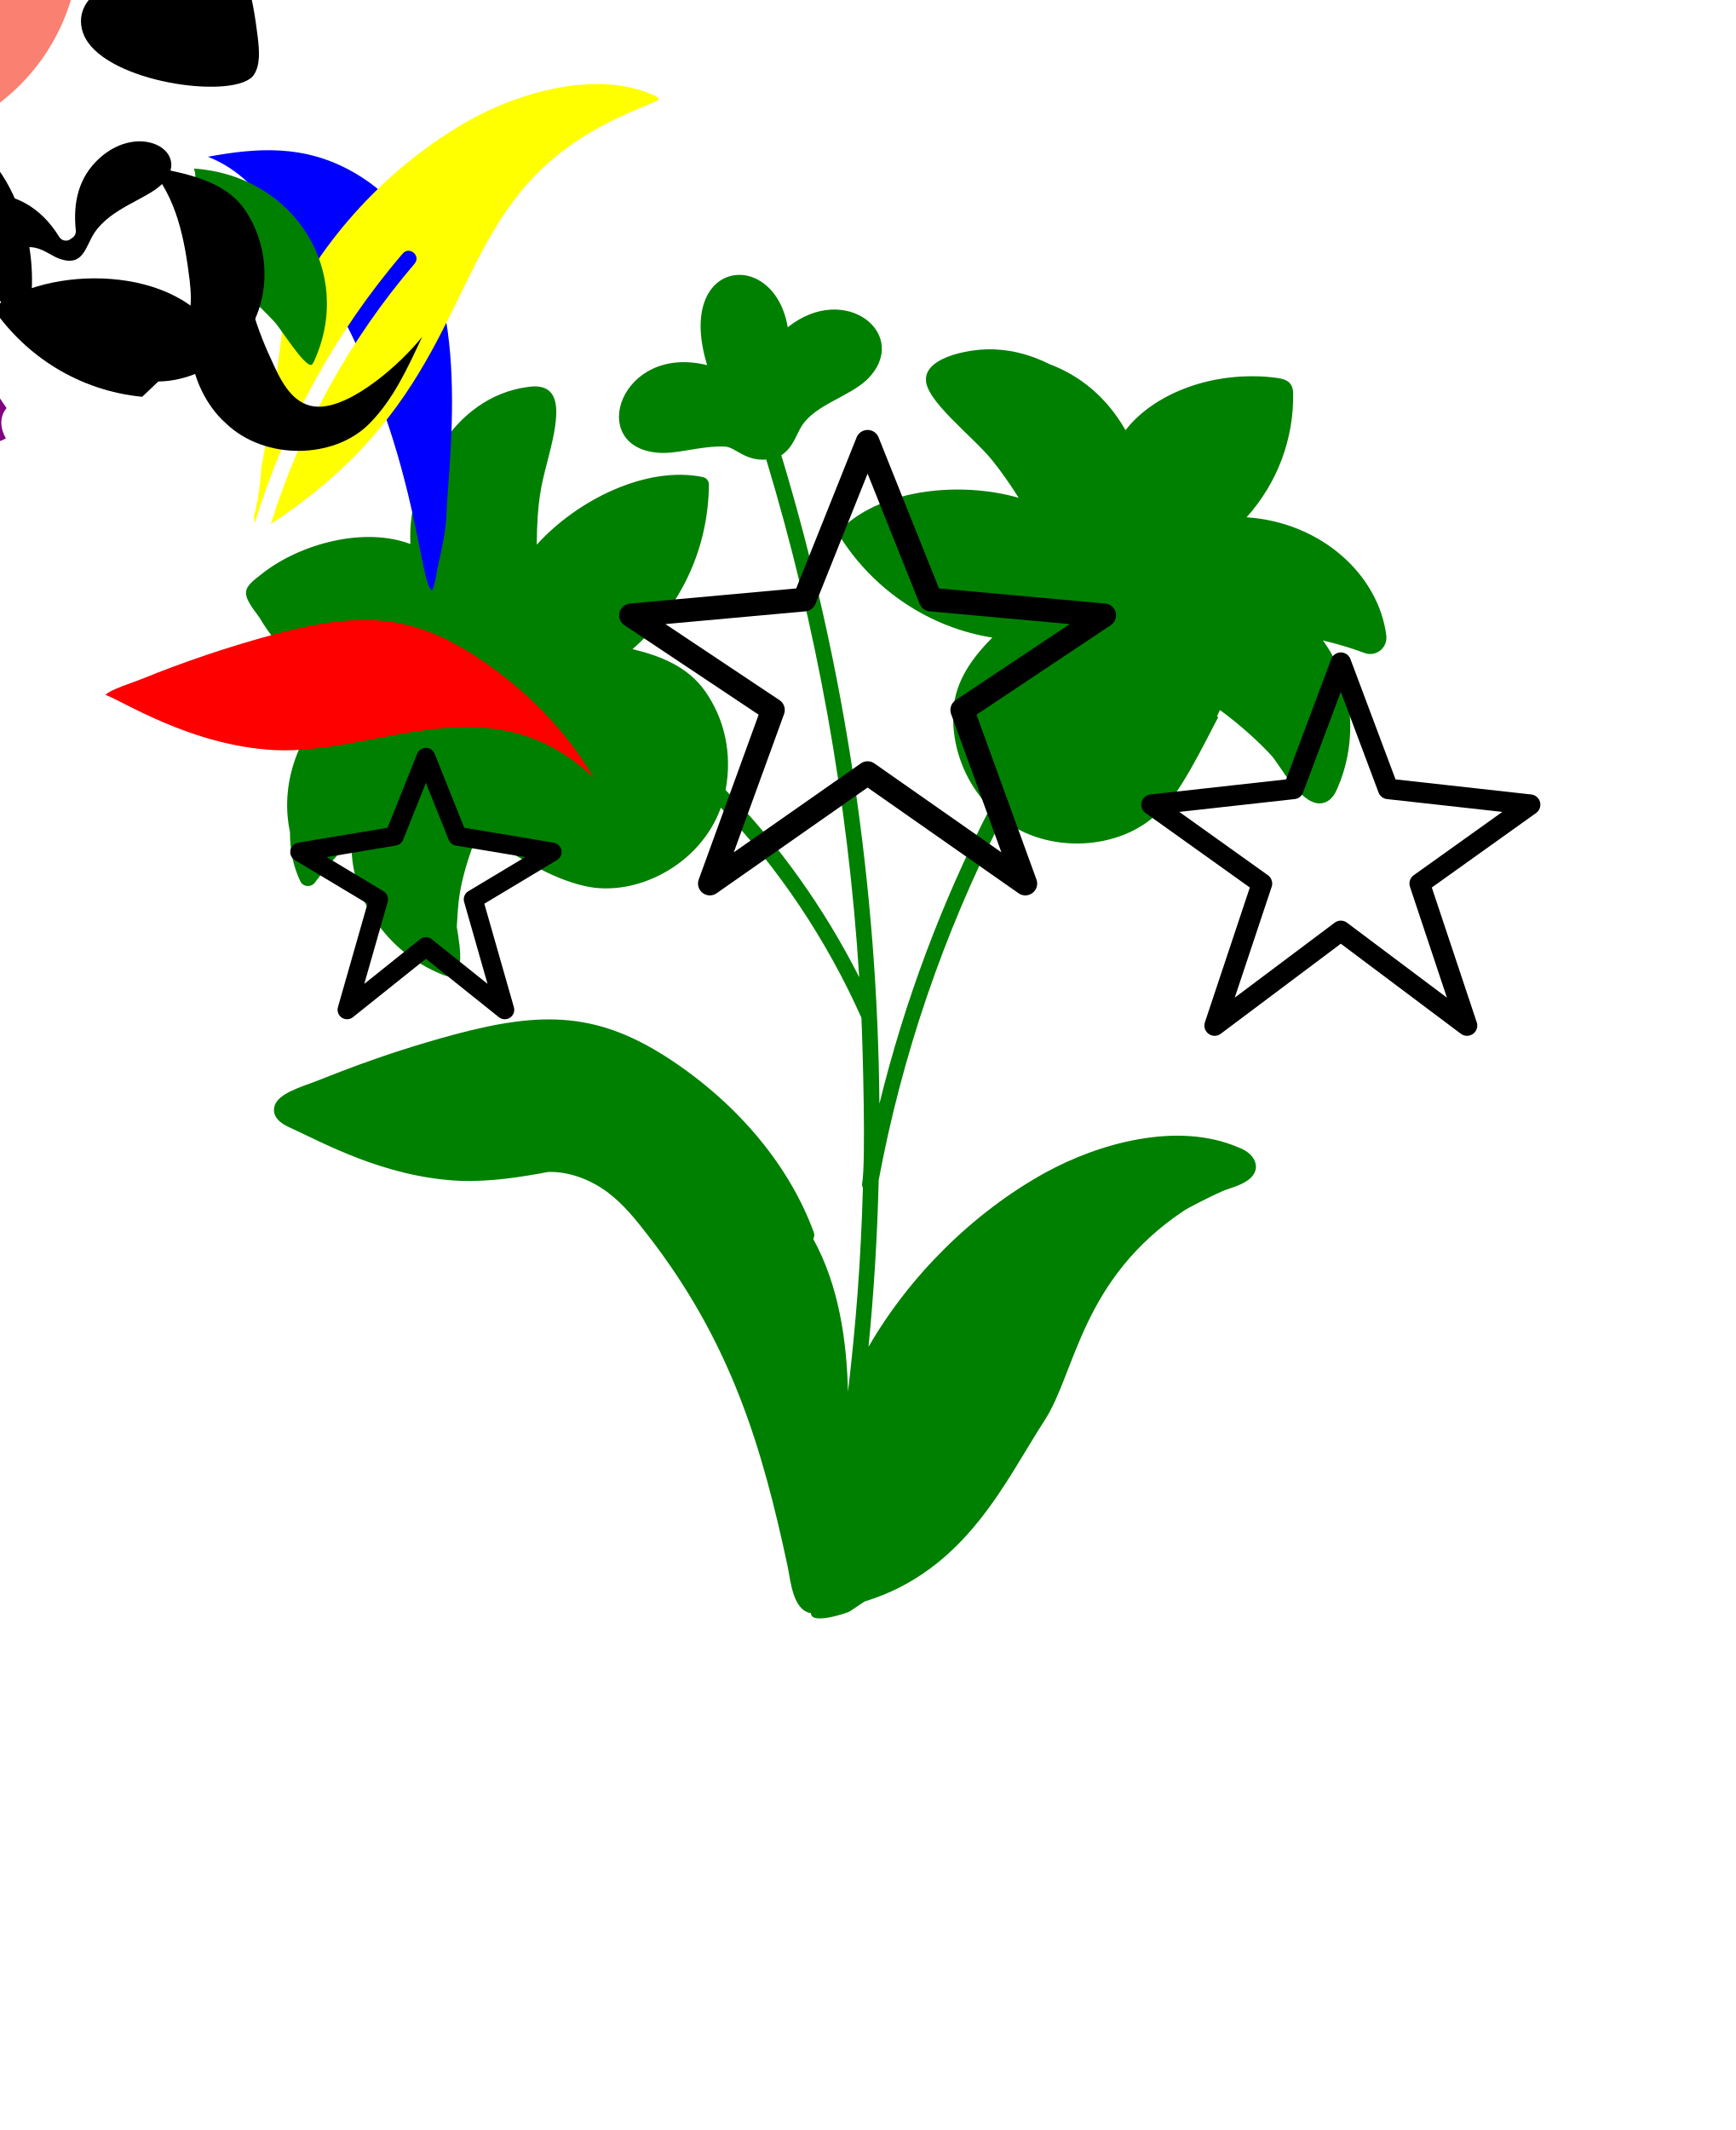
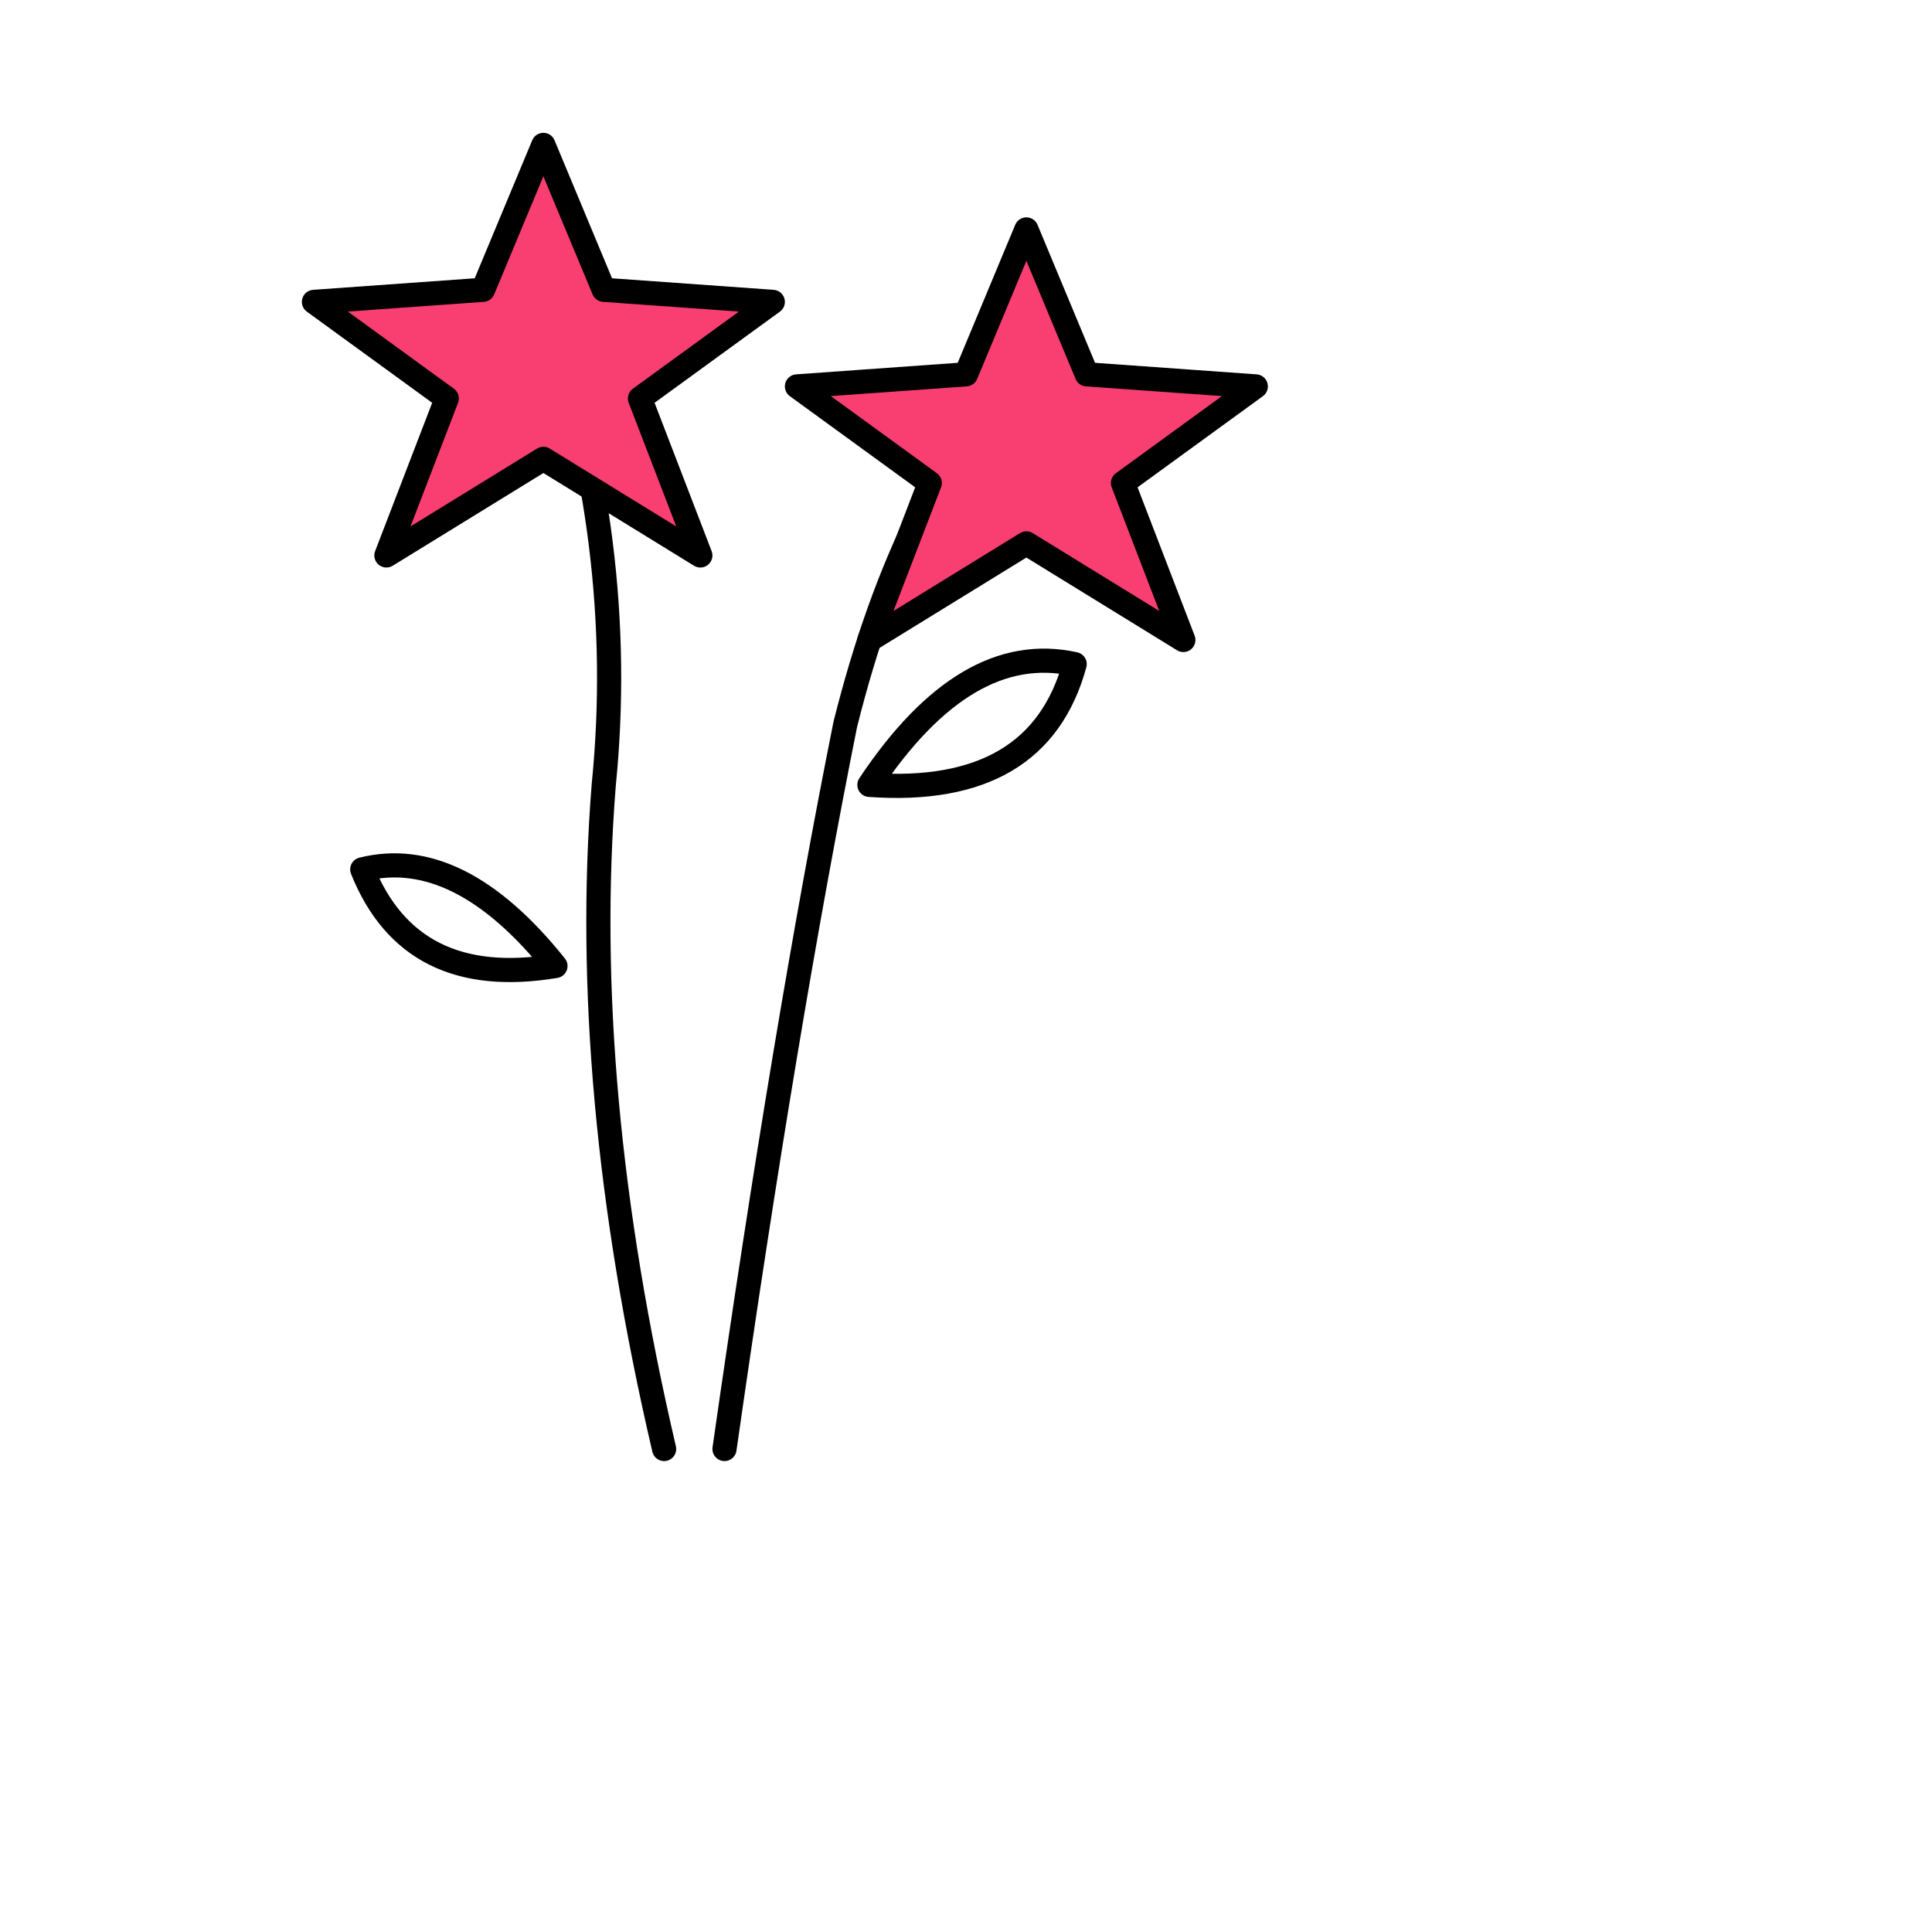
- <svg xmlns="http://www.w3.org/2000/svg" viewBox="-5 -10 110 135">
-   <path fill="green" d=" m11.684 26.305c-1.363 1.043-1.461 1.215-0.23 2.844 1.207 2.078 3.078 3.676 5.273 4.602-2.613 2.285-4.055 5.664-3.344 8.984-0.008 1.078 0.184 2.141 0.66 3.129 0.176 0.355 0.668 0.395 0.914 0.082 0.695-0.941 1.473-1.828 2.336-2.676-0.16 3.512 2.16 7.094 5.789 8.516 1.465 0.574 1.117-1.609 0.875-3.043 0.105-1.25-0.027-2.527 1.367-6.047 0.105 0.066 0.164 0.109 0.375 0.25l-0.035 0.078c2.188 1.25 4.117 2.609 6.387 3.129 3.238 0.754 7.336-1.32 8.648-4.961 3.644 3.805 6.715 8.387 8.91 13.316 0.082 1.812 0.289 9.141 0.047 10.484-0.02 0.105 0.004 0.203 0.047 0.293-0.137 4.82-0.449 8.668-0.945 12.926-0.078-3.176-0.562-6.711-2.203-9.684 0.066-0.121 0.09-0.266 0.039-0.406-1.523-4.18-4.731-8.059-9.023-10.918-4.606-3.055-8.121-3.141-13.723-1.648-4.988 1.348-8.078 2.715-9.062 3.066-1.348 0.477-2.383 0.902-2.418 1.691-0.031 0.684 0.746 1.035 1.004 1.152 2.082 0.945 5.973 3.144 10.734 3.375 1.988 0.078 3.953-0.242 5.641-0.559 1.234-0.039 2.574 0.414 3.727 1.254 1.059 0.785 1.832 1.773 2.578 2.731 5.289 6.805 7.266 13.441 8.887 21.051 0.18 0.859 0.316 2.75 1.473 2.926-0.023 0.77 2.316-0.016 2.453-0.109 0.098-0.066-0.336 0.227 0.941-0.629 6.453-1.969 8.938-7.672 11.406-11.465 1.984-3.035 2.301-8.965 8.887-13.336 0.133-0.086 1.309-0.727 2.418-1.215 0.449-0.207 1.805-0.465 2.062-1.281 0.156-0.5-0.145-1.148-1.09-1.492-3.871-1.66-8.875-0.242-12.27 1.633-4.559 2.531-8.582 6.543-11.16 11.016 0.344-3.508 0.559-7.031 0.645-10.566 1.477-7.914 4.106-15.609 7.82-22.895 2.953 2.289 7.477 1.961 9.867-0.355 1.273-0.871 3.106-4.731 3.836-6.09l-0.078-0.051c0.031-0.07 0.152-0.336 0.191-0.406 1.34 0.988 2.461 2.019 3.254 2.879 0.512 0.543 1.789 3.039 3.051 3.039 0.512 0 0.859-0.348 1.074-0.816 1.48-3.238 1.02-6.953-0.855-9.512 0.875 0.211 1.758 0.465 2.625 0.789 0.719 0.277 1.48-0.293 1.395-1.086-0.465-3.793-4.059-7.188-8.859-7.508 1.949-2.168 3.016-4.984 2.953-7.93-0.074-0.883-0.766-0.883-1.738-0.98-4.113-0.273-7.418 1.449-8.887 3.391-1.191-2.086-2.871-3.457-4.812-4.184-1.105-0.555-2.277-0.887-3.438-0.934-1.438-0.094-4.332 0.426-4.402 1.836-0.121 1.352 2.981 3.668 4.207 5.199 0.605 0.75 1.152 1.551 1.672 2.367-3.629-1.039-8.555-0.598-11.199 1.922-0.172 0.164-0.203 0.426-0.074 0.625 2.129 3.328 5.633 5.684 9.598 6.312-1.234 1.25-2.367 2.738-2.469 4.668-0.121 2.152 0.664 4.434 2.332 6.129-3.086 6.004-5.434 12.293-7.019 18.75-0.113-13.516-2.106-27.527-6.219-41.102 0.758-0.492 0.953-1.336 1.316-1.891 0.867-1.316 2.949-1.809 4.109-2.894 2.867-2.805-1.332-6.277-5.016-3.328-0.867-5.102-7.18-4.34-5.109 2.402-5.5-1.375-7.648 5.121-3.188 5.543 1.223 0.137 2.769-0.453 4.328-0.383 0.676 0.051 1.23 0.914 2.606 0.824 3.211 10.602 5.191 21.664 5.894 32.809-2.223-4.391-5.117-8.449-8.473-11.863 0.453-2.379-0.113-4.582-1.297-6.266-1.098-1.562-2.832-2.238-4.602-2.668 3.227-2.797 4.805-6.566 4.844-10.418 0.004-0.238-0.164-0.441-0.395-0.488-3.582-0.73-7.973 1.465-10.52 4.289 0.023-2.781 0.285-3.762 0.66-5.215 0.625-2.426 1.293-5.144-1.195-4.785-2.379 0.293-4.359 1.801-5.606 3.856-1.266 1.652-1.965 3.707-1.871 6.102-2.906-1.105-6.918-0.039-9.332 1.824z " />
-   <path fill="red" d=" m12.457 37.543c-5.391-0.254-9.914-3.262-10.773-3.496 0.297-0.344 1.832-0.82 2.269-1 2.715-1.109 5.562-2.066 8.457-2.848 5.508-1.469 8.707-1.277 12.922 1.516 3.117 2.074 5.629 4.699 7.297 7.578-6.5-6.188-13.656-1.457-20.172-1.75z " />
-   <path fill="blue" d=" m12.68 3.809c-1.324-1.695-2.492-3.078-4.5-3.875 3.106-0.566 6.106-0.805 9.242 0.992 6.711 3.848 6.574 12.578 5.965 20.266-0.164 2.004 0.055 1.703-0.652 4.824-0.199 1.266-0.348 1.395-0.352 1.402-0.965-0.461-1-12.41-9.703-23.609z " />
-   <path fill="yellow" d=" m24.871-2.441c3.043-1.684 7.852-3.109 11.426-1.582 0.133 0.051 0.242 0.098 0.238 0.082 0.035 0.039 0.227 0.18 0.277 0.188-0.227 0.426-5.34 1.555-8.879 5.988-4.746 5.938-4.91 13.859-15.766 20.977 1.871-6.012 5.004-11.703 9.113-16.496 0.426-0.496-0.32-1.141-0.75-0.645-4.25 4.957-7.481 10.855-9.383 17.086-0.02-0.141-0.043-0.281-0.059-0.422 0.312-1.074 0.422-2.207 0.48-3.094 0.562-3.035 1.027-6.141 1.383-9.238 2.32-5.191 6.773-9.992 11.918-12.844z " />
-   <path fill="orange" d=" m2.207-38.41c0.805 0 2.019 0.477 2.367 1.242 0.129 0.656-0.043 1.469 0.727 1.469h0.02c1.105-0.234 2.316-0.938 3.629-0.418 0.906 0.43 1.355 1.258 1.305 2.195-0.18 3.387-6.195 8.051-7.84 7.32-0.953-0.43-1.516-1.961-2.082-3.305-0.41-0.961-0.688-1.832-0.859-2.652-0.789-3.75 0.953-5.852 2.734-5.852z " />
-   <path fill="green" d=" m14.914 12.887c-0.082 0.18-0.152 0.234-0.168 0.238-0.453 0.125-1.961-2.32-2.34-2.719-1.055-1.148-2.547-2.473-4.125-3.539 1.434-2.641 0.621-4.562-0.965-5.379 0.102-0.23 0.078-0.512-0.02-0.805 6.445 0.449 10.172 6.621 7.617 12.203z " />
-   <path fill="pink" d=" m-9.375-23.684c3.023-1.59 5.578-1.117 5.711-1.145 0.277 0.027 0.559 0.062 0.836 0.074 0.086 4.043-2.277 7.644-5.445 9.402-0.574 0.32-0.09 1.184 0.48 0.863 1.129-0.629 1.719-1.211 2.043-1.473 4.867-0.082 8.547 3.32 8.77 6.727-1.496-0.559-2.777-0.883-4.055-1.109-1.191-1.148-2.68-2.008-4.328-2.484-0.727-0.211-2.402-0.512-2.906-0.395-0.746-0.68-1.262-0.168-2.062-0.152-0.016-0.703-0.371-1.414-1.059-1.617 0.137-2.07-0.176-4.051-0.883-5.863 0.219-0.324 0.59-1.609 2.898-2.828z " />
-   <path d=" m-14.633-1.641c-0.051-0.094-0.125-0.238-0.121-0.312 0.027-0.535 4.777-2.469 8.789 1.664 0.824 0.84 1.492 1.871 1.992 3.074 0.008 0.094 0.047 0.176 0.102 0.25 0.691 1.695 1.023 3.695 0.859 5.766-0.258 0.176-0.457 0.434-0.762 0.496-0.375 0.062-0.777-0.18-1.109-0.051-0.734-1.305-1.895-2.43-3.481-3.156-2.891-5.078-4.914-5.519-6.269-7.731z " />
-   <path d=" m-5.441 9.547c3.301-2.711 11.773-2.91 14.387 1.922-1.324 0.078-2.387 0.855-3.031 1.953-0.289 0.117 0.188-0.238-1.398 1.25l-0.504 0.477c-3.984-0.387-7.359-2.555-9.453-5.602z " />
-   <path d=" m7.055 11.219c0.117-2.254 2.004-3.894 3.676-5.461-0.422 2.539 0.559 5.129 1.664 7.469 0.586 1.277 1.375 2.551 2.816 2.551 2.106 0 5.152-2.676 6.555-4.434-0.953 2.039-1.848 4.004-3.375 5.531-2.231 2.231-6.602 2.316-9.059-0.035-1.352-1.18-2.41-3.367-2.277-5.621z " />
-   <path d=" m-12.383-23.484c-0.738 0.926-1.152 2.055-1.219 3.383-0.531-0.605-1.133-1.062-1.785-1.406-2.461-6.324 2.832-6.762 3.004-1.977z " />
-   <path d=" m-1.277 6.383c-0.504-0.188-1.023-0.66-1.73-0.715-1.531-0.074-3.266 0.496-4.293 0.387-0.664-0.062-1.395-0.453-1.512-1.07-0.035-0.195-0.016-0.422 0.055-0.676 0.68-2.367 5.106-3.227 7.512 0.707 0.168 0.273 0.551 0.316 0.77 0.094 0.184-0.086 0.301-0.285 0.281-0.5-0.188-1.781 0.176-3.367 1.48-4.566 2.641-2.406 5.988-0.344 3.941 1.664-1.016 0.953-3.207 1.484-4.254 3.066-0.578 0.902-0.699 2.184-2.25 1.609z " />
-   <path d=" m-19.645 28.637c-0.105 0.531-0.098 3.391-0.547 3.551-0.016 0-0.098-0.004-0.266-0.113-5.086-3.363-5.254-10.551-0.02-14.371 0.074 0.301 0.211 0.555 0.426 0.688-0.918 1.523-0.594 3.574 2.031 5.062-0.758 1.703-1.344 3.691-1.625 5.184z " />
-   <path d=" m5.297-15.531c0.988-0.426 2.223-0.188 3.152 0.617 2.012 1.742 2.57 4.629 2.891 7.273 0.102 0.863 0.168 1.758-0.246 2.383-1.039 1.551-8.625 0.641-10.523-2.066-0.773-1.105-0.562-2.582 0.941-3.383 1.301-0.645 2.391-0.484 2.606-1.012 0.109-0.262 0-0.477-0.293-1.051-0.062-0.117-0.117-0.227-0.129-0.227l-0.004 0.004c-0.148-1.078 0.922-2.262 1.605-2.539z " />
-   <path d=" m10.484 3.242c1.445 2.055 1.695 4.871 0.629 7.102-1.277 2.625-4.594 4.324-7.254 3.707-2.004-0.461-4.019-1.766-5.805-2.926 1.117 0.398 2.238 0.641 3.039 0.742 5.488 0.676 6.293-1.031 5.93-4.098-0.32-2.633-0.828-5.258-2.582-7.231 2.246 0.438 4.746 0.863 6.043 2.703z " />
-   <path fill="salmon" d=" m0.047-13.242c-0.156 3.644-1.836 7.269-5.047 9.746-2.688-0.535-2.391-0.527-2.586-0.473-1.109-0.562-2.426-0.66-3.559-0.031-0.07-1.215 0.219-2.488 0.84-3.602 1.758-3.109 6.559-6.133 10.352-5.641z " />
-   <path fill="orange" d=" m-10.32-5.633c0.68-0.09 0.633 0.148 0.652 0.387 0.02 2.746-1.469 3.981-1.23 9.891-0.949 1.438-1.348 3.019-1.281 4.543-0.34 0.074-0.559 0.477-0.898 0.613-0.297 0.102-0.617-0.008-0.93-0.023-4.969-6.715-1.875-14.723 3.688-15.41z " />
-   <path fill="purple" d=" m-7.035 10.379c0.027 0.02 0.062 0.023 0.094 0.035 0.355 1.891 1.137 3.75 2.359 5.449-0.477 0.559-0.395 1.316-0.047 1.922-0.695 0.402-1.414 0.25-1.691 1.223-0.02 0.008-0.043 0.012-0.062 0.023-2.113 1.336-3.863 3.566-4.535 6.246-1.074 0.965-1.887 1.859-2.93 3.082-1.5-3.231-0.121-7.898 3.938-10.34 0.031 0.004 0.062 0.008 0.074 0.004 0.855 0.152 1.723 0.199 2.461 0.156 0.684-0.035 0.566-1.066-0.051-0.984-3.59 0.168-7.504-1.578-9.574-5.07 3.481-3.031 8.09-3.137 9.965-1.746z" />
-   <polygon points="       50,18       54,28       65,29       56,35       60,46       50,39       40,46       44,35       35,29       46,28     " fill="none" stroke="black" stroke-width="1.5" stroke-linejoin="round" />
-   <polygon points="       80,32       83,40       92,41       85,46       88,55       80,49       72,55       75,46       68,41       77,40     " fill="none" stroke="black" stroke-width="1.3" stroke-linejoin="round" />
-   <polygon points="       22,38       24,43       30,44       25,47       27,54       22,50       17,54       19,47       14,44       20,43     " fill="none" stroke="black" stroke-width="1.2" stroke-linejoin="round" />
+ <svg xmlns="http://www.w3.org/2000/svg" width="100" height="100" viewBox="-10 -10 160 160">
+   <path d="M45 110        Q38 80 40 55        Q42 35 35 15" fill="none" stroke="black" stroke-width="2" stroke-linecap="round" />
+   <path d="M50 110        Q55 75 60 50        Q65 30 75 20" fill="none" stroke="black" stroke-width="2" stroke-linecap="round" />
+   <path d="M36 70        Q24 72 20 62        Q28 60 36 70 Z" fill="none" stroke="black" stroke-width="2" stroke-linejoin="round" />
+   <path d="M62 55        Q76 56 79 45        Q70 43 62 55 Z" fill="none" stroke="black" stroke-width="2" stroke-linejoin="round" />
+   <polygon points="       35,2       40,14       54,15       43,23       48,36       35,28       22,36       27,23       16,15       30,14     " fill="#F93E72" stroke="black" stroke-width="2" stroke-linejoin="round" />
+   <polygon points="       75,9       80,21       94,22       83,30       88,43       75,35       62,43       67,30       56,22       70,21     " fill="#F93E72" stroke="black" stroke-width="2" stroke-linejoin="round" />
</svg>
